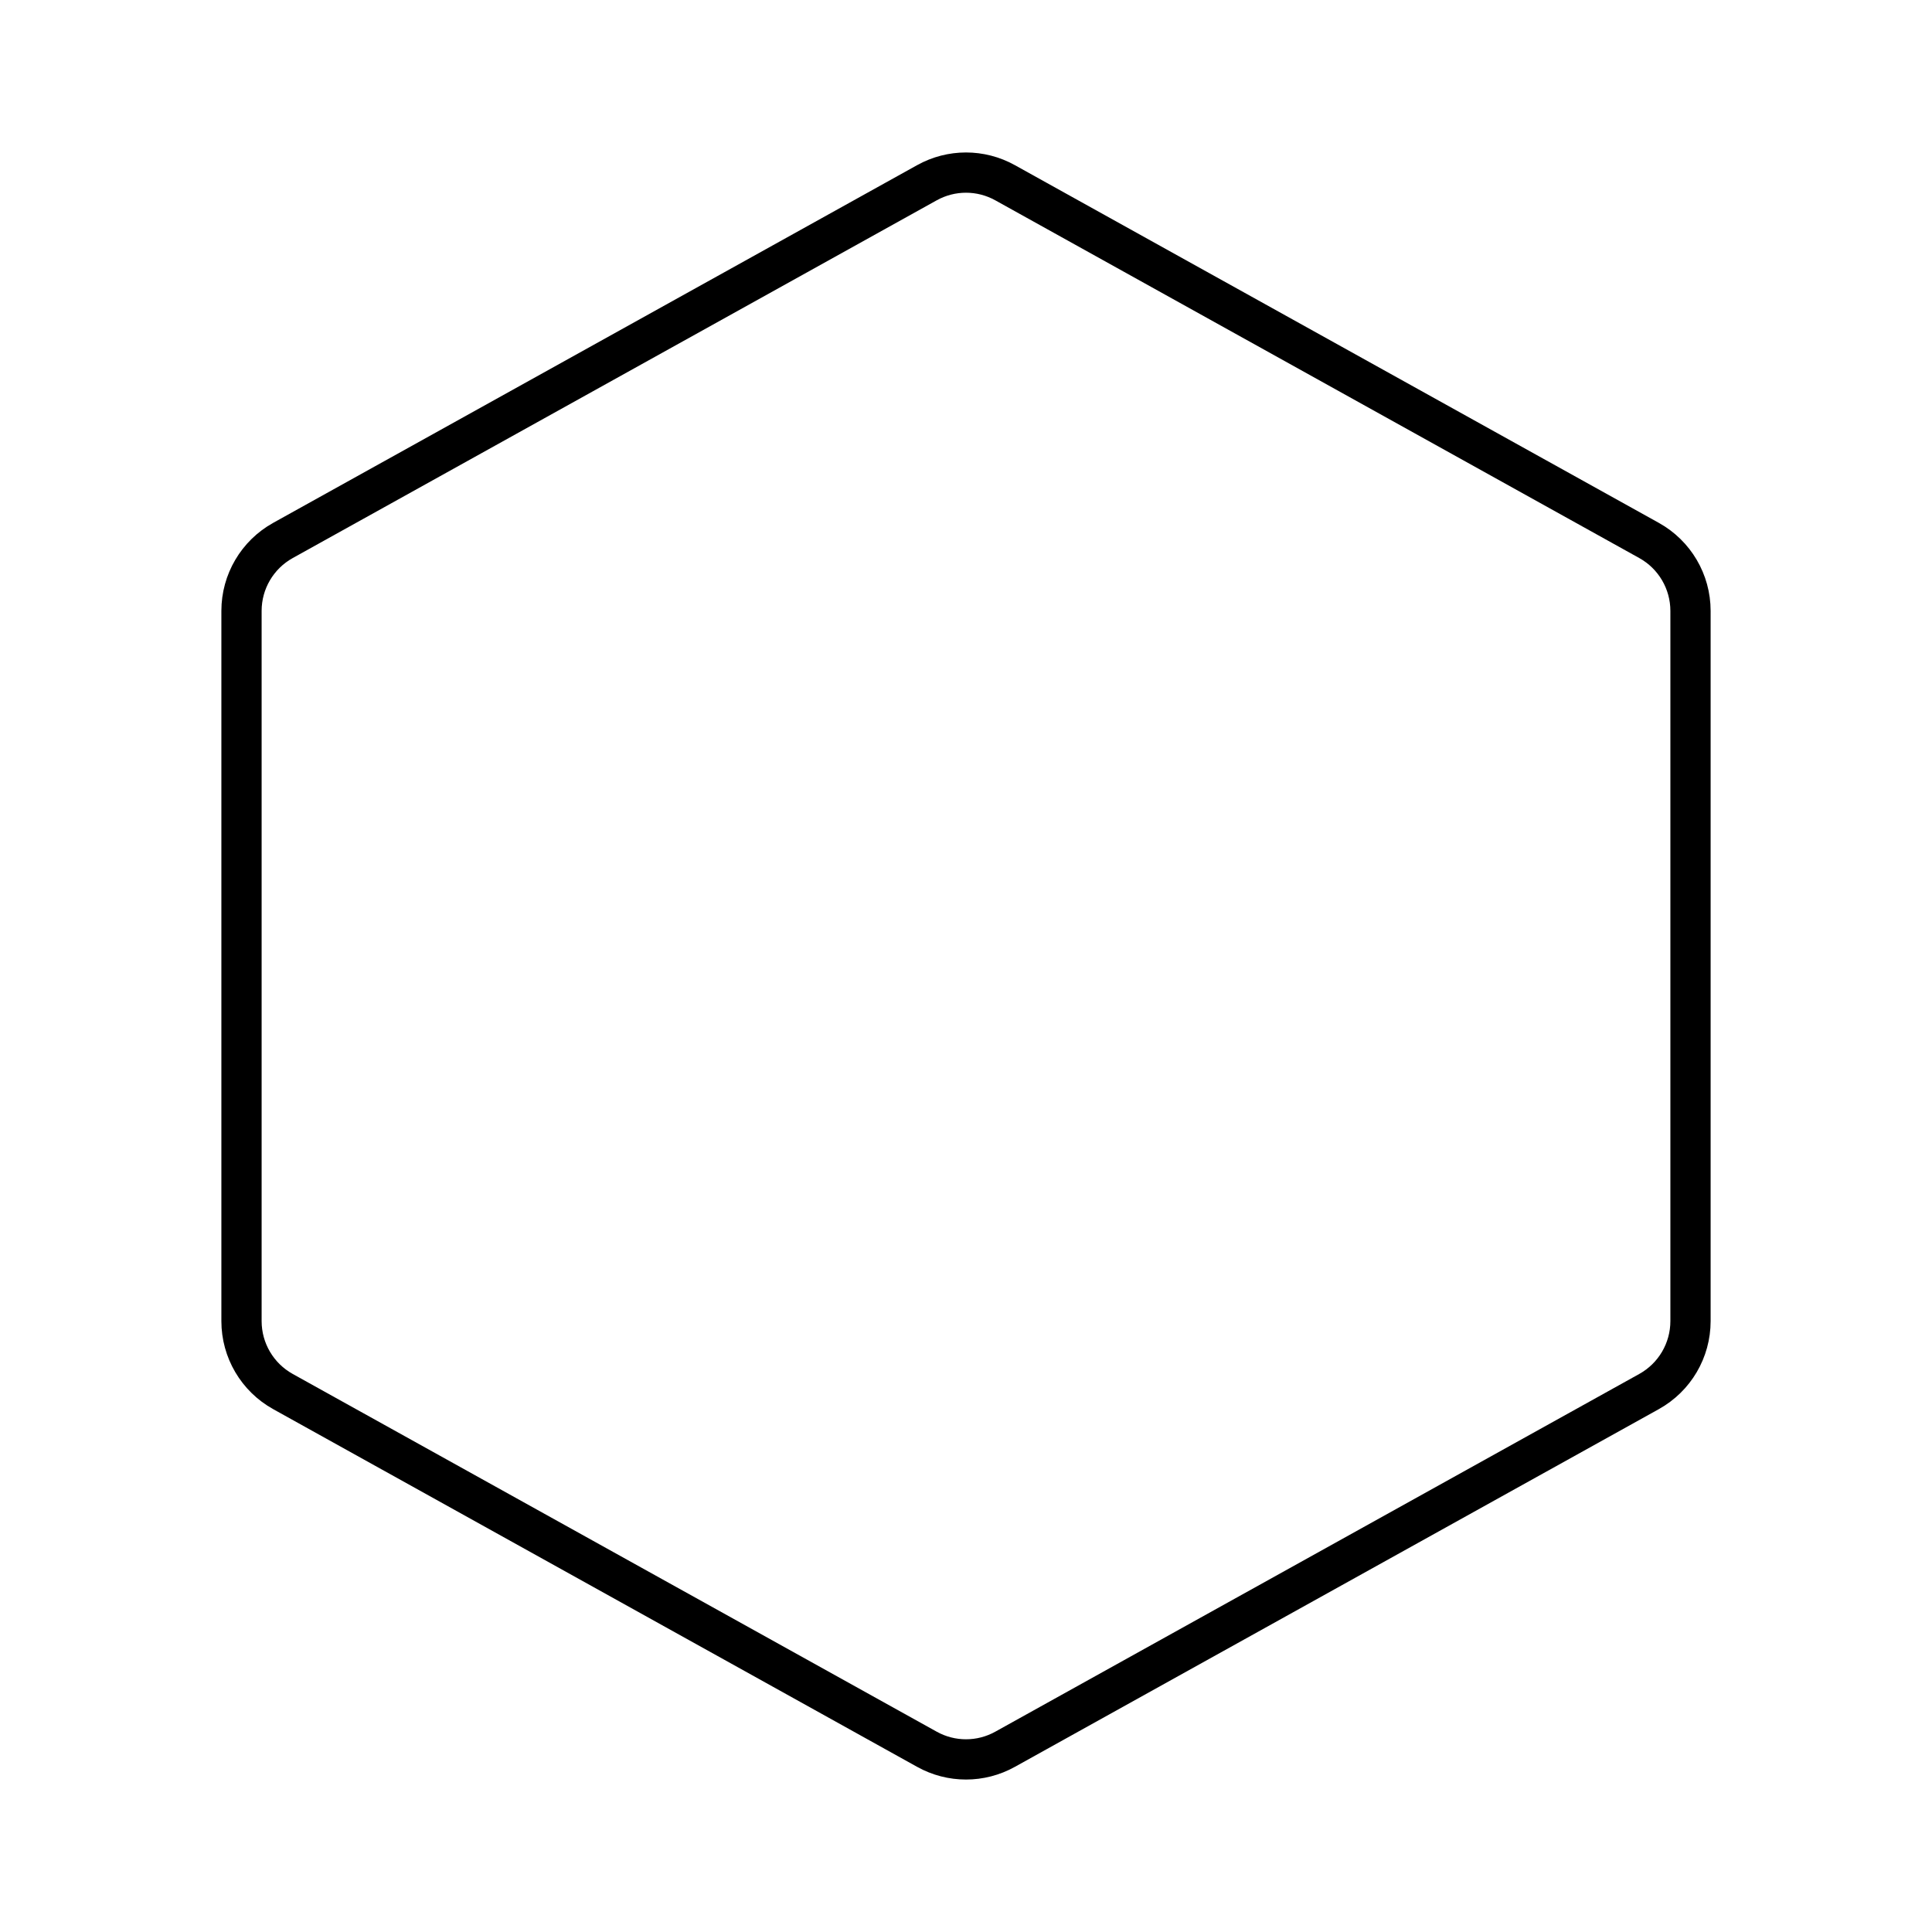
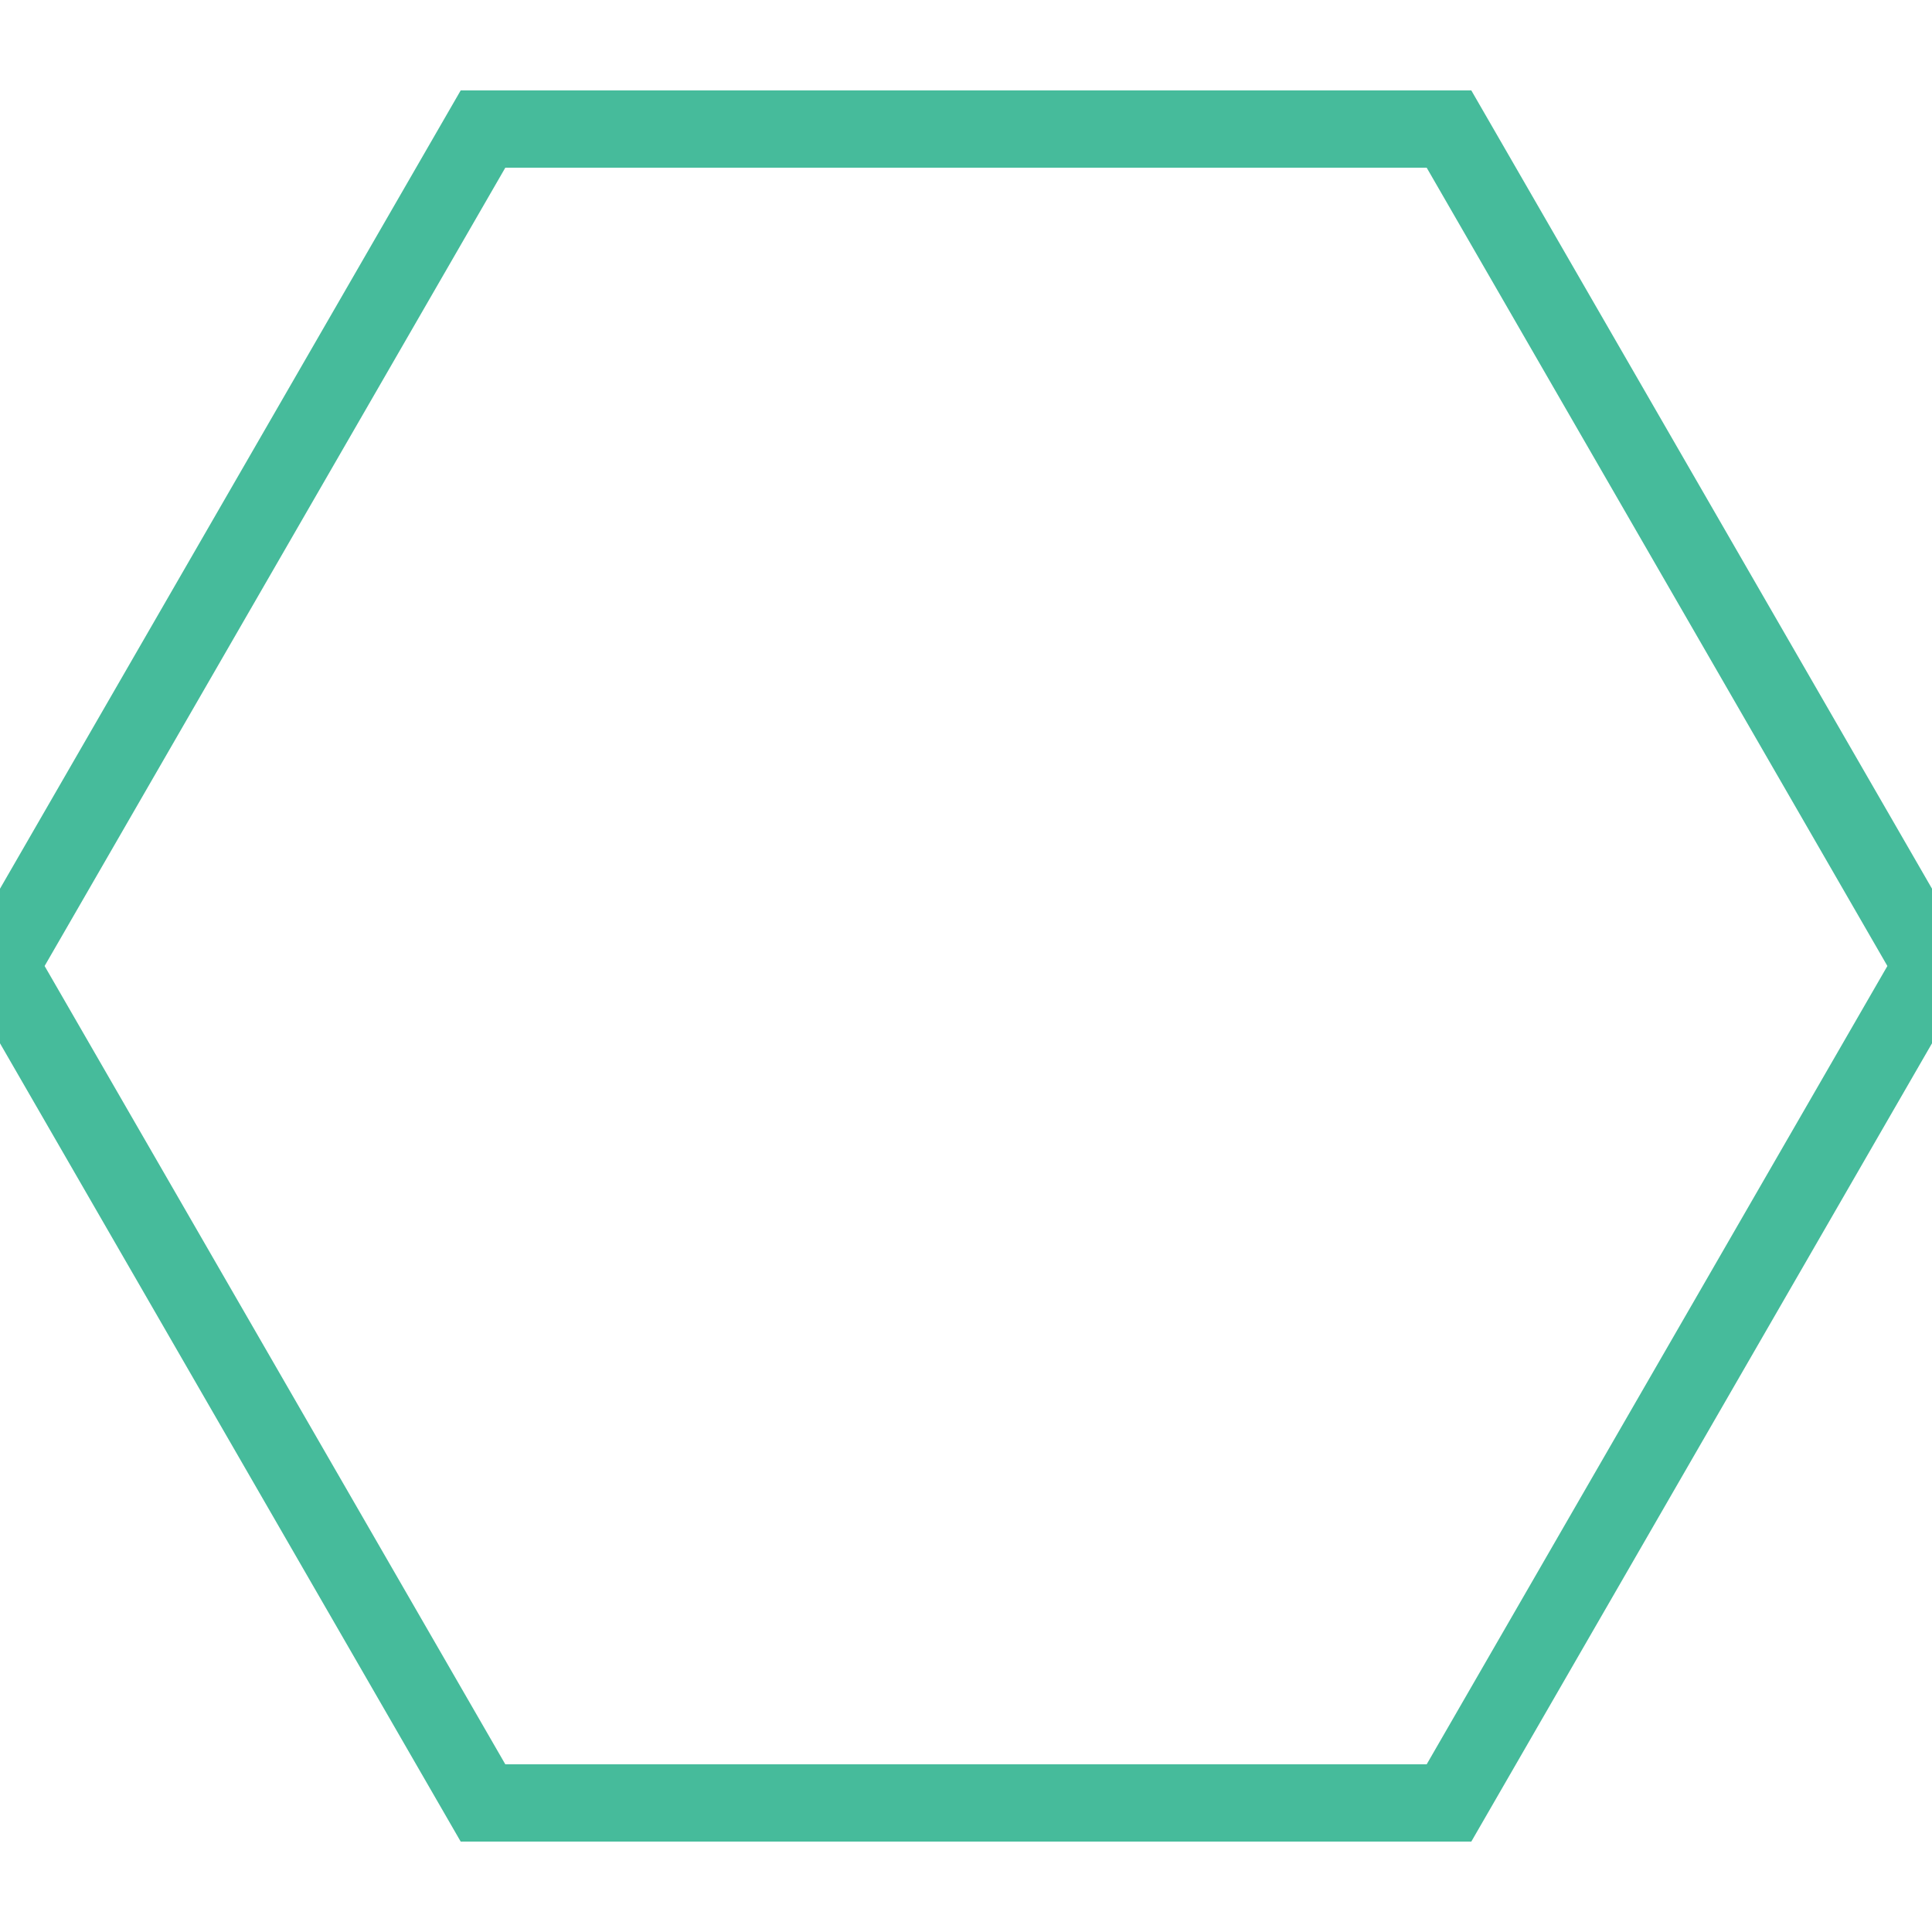
- <svg xmlns="http://www.w3.org/2000/svg" width="25" height="25" viewBox="0 0 48 48" fill="none">
-   <path d="M23.029 43.46L7.029 34.572C6.394 34.219 6 33.55 6 32.823V15.177C6 14.45 6.394 13.781 7.029 13.428L23.029 4.54C23.633 4.204 24.367 4.204 24.971 4.54L40.971 13.428C41.606 13.781 42 14.45 42 15.177V32.823C42 33.55 41.606 34.219 40.971 34.572L24.971 43.46C24.367 43.796 23.633 43.796 23.029 43.46Z" fill="none" stroke="currentColor" stroke-width="1" />
+ <svg xmlns="http://www.w3.org/2000/svg" width="25" height="25" viewBox="0 0 25 25" fill="none">
+   <path id="多边形 1" style="stroke:#46BB9B; stroke-width:1; stroke-opacity:1; stroke-dasharray:0 0" transform="translate(0 0)  rotate(90 12.5 12.5)" d="M12.5,0L1.67,6.25L1.67,18.75L12.5,25L23.33,18.75L23.33,6.25L12.5,0Z " />
</svg>
